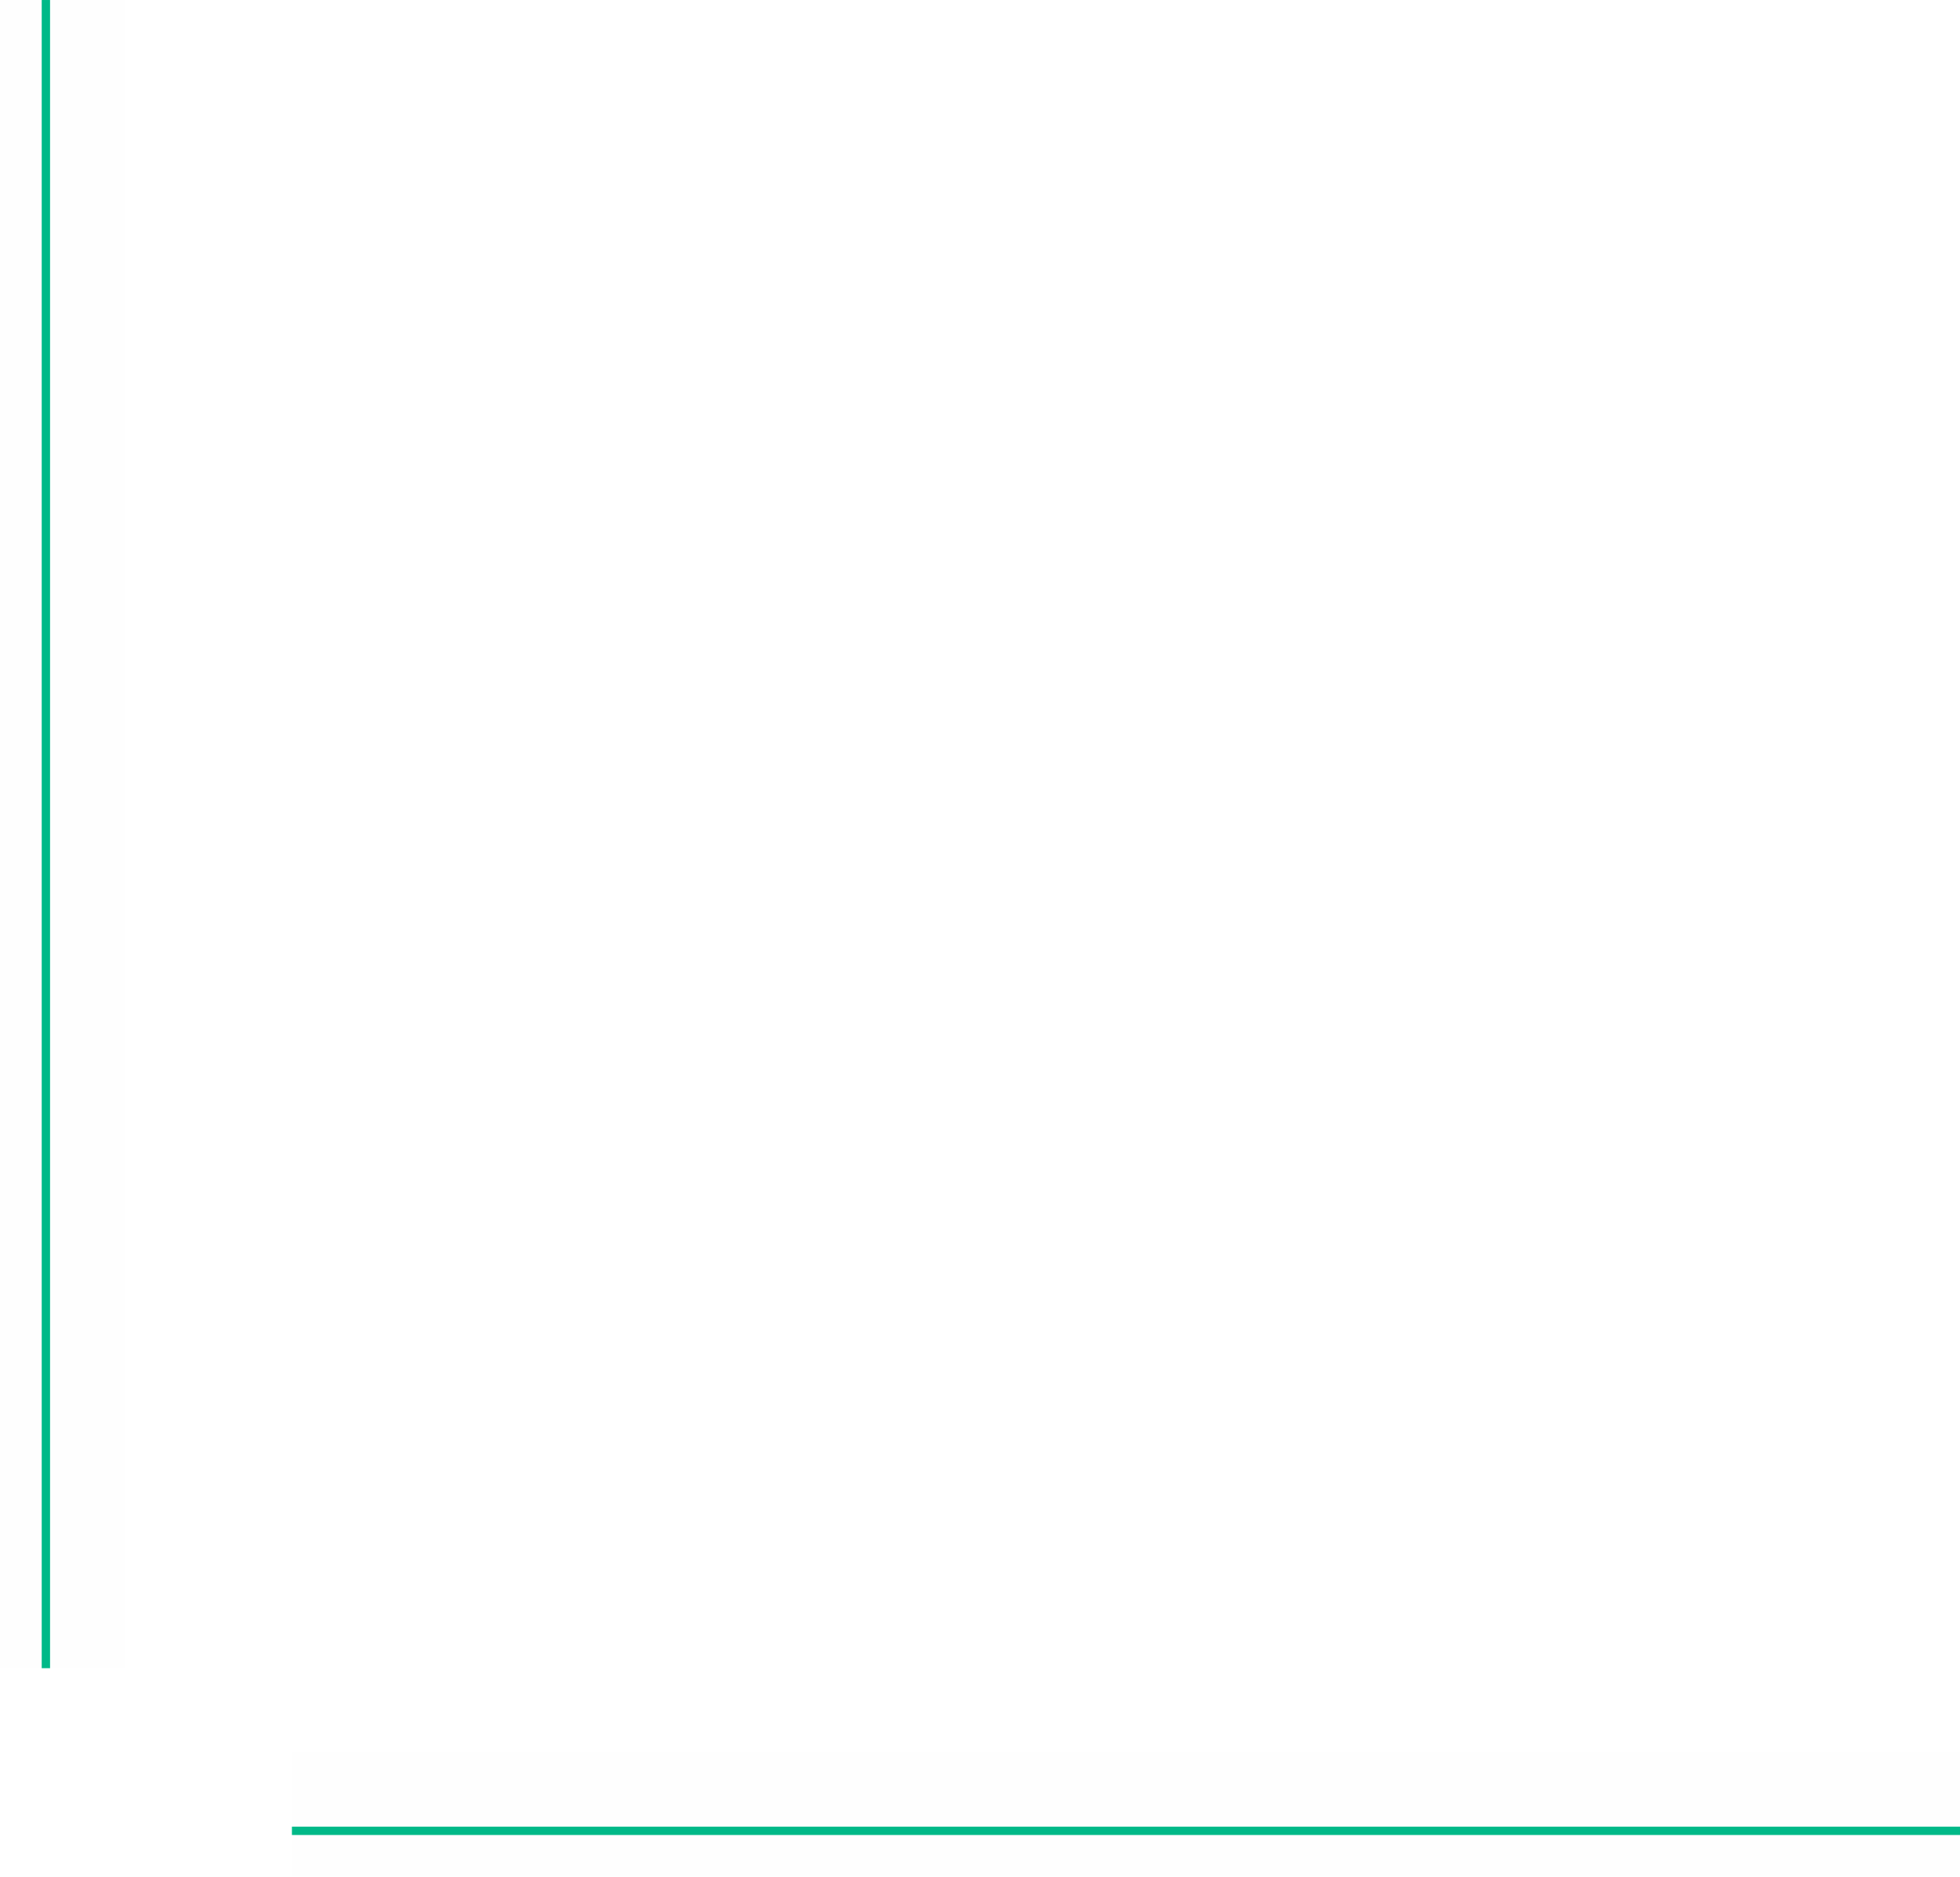
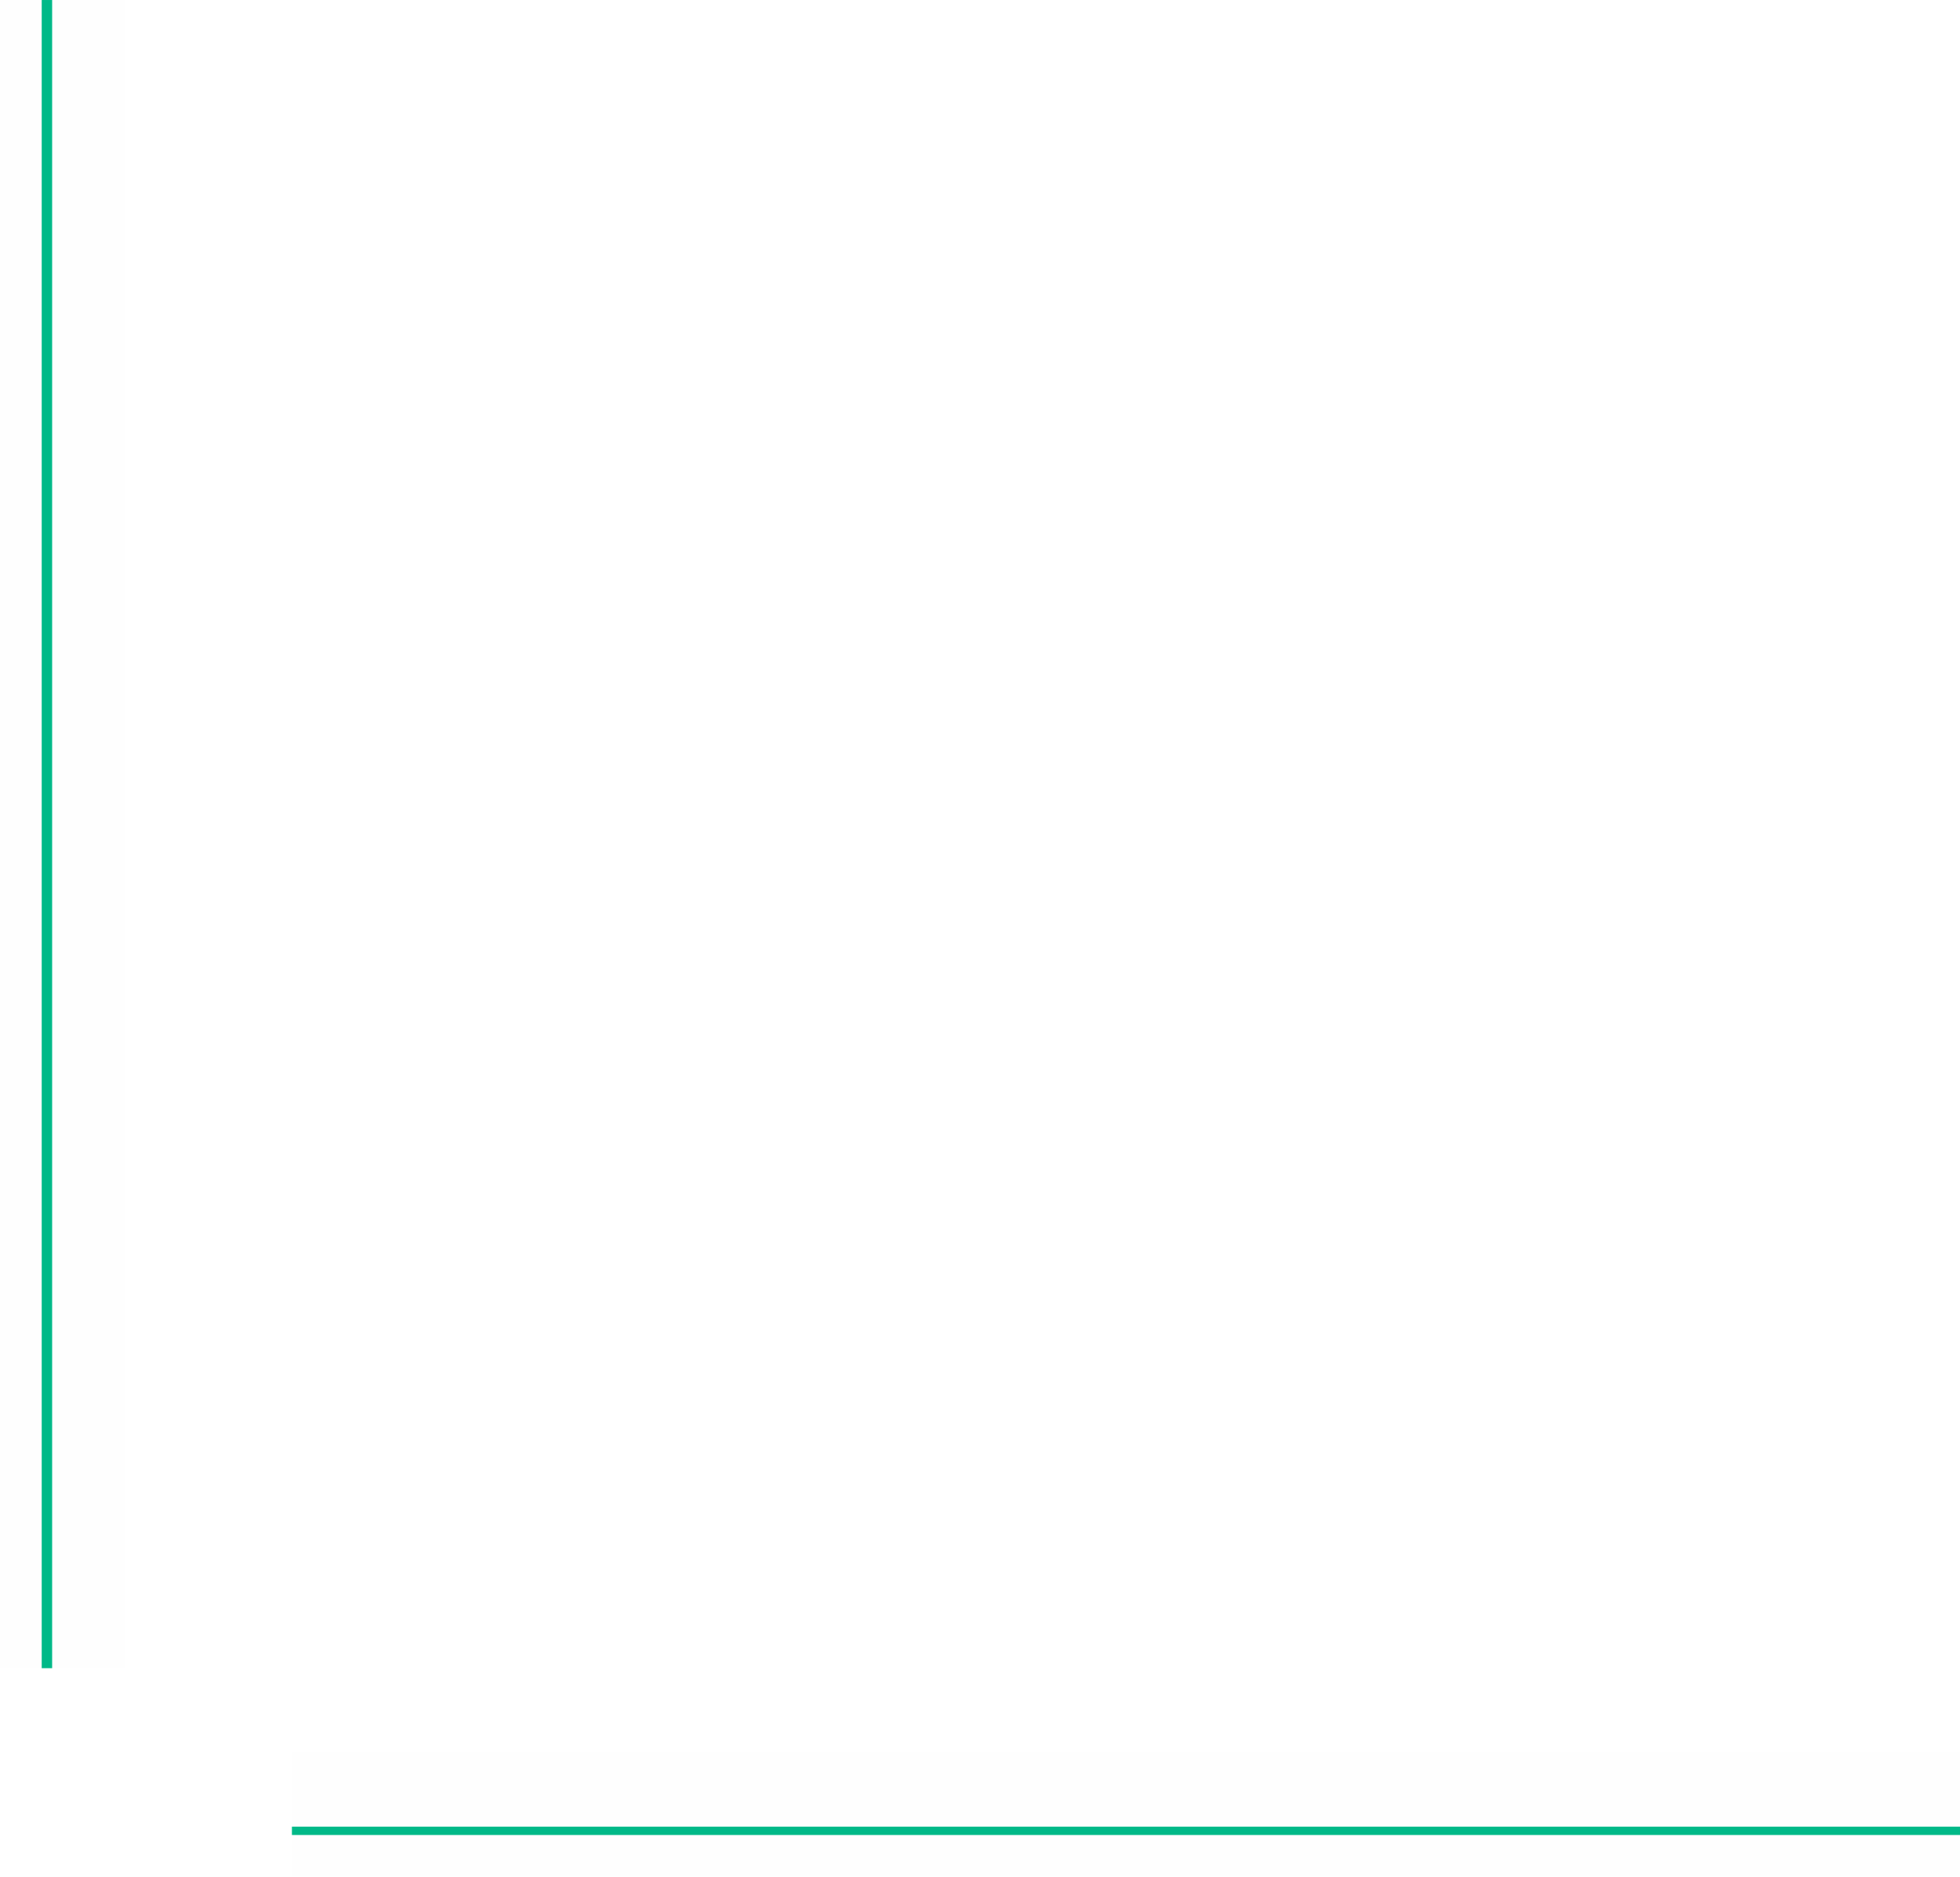
<svg xmlns="http://www.w3.org/2000/svg" width="47" height="45" id="svg2" version="1.0">
  <defs id="defs4">
    <style id="current-color-scheme" type="text/css">      .ColorScheme-Text {
        color:#31363b;
      }
      .ColorScheme-Background{
        color:#eff0f1;
      }
      .ColorScheme-ViewText {
        color:#31363b;
      }
      .ColorScheme-ViewBackground{
        color:#fcfcfc;
      }
      .ColorScheme-ViewHover {
        color:#3daee9;
      }
      .ColorScheme-ViewFocus{
        color:#3daee9;
      }
      .ColorScheme-ButtonText {
        color:#31363b;
      }
      .ColorScheme-ButtonBackground{
        color:#eff0f1;
      }
      .ColorScheme-ButtonHover {
        color:#3daee9;
      }
      .ColorScheme-ButtonFocus{
        color:#3daee9;
      }</style>
  </defs>
  <g id="layer1" transform="translate(-28,-14)">
    <g id="vertical-line" transform="translate(-4.96875,0.40625)">
      <path style="color:#31363b;opacity:0.01;fill:currentColor;fill-opacity:0.3;stroke:none" d="m 32.969,13.594 0,40 3,0 0,-40 -3,0 z" id="path2993" class="ColorScheme-Text" />
-       <path style="color:#eff0f1;fill:currentColor;fill-opacity:0.1;stroke:none;opacity:0.01" d="m 33.969,13.594 0,40 1,0 0,-40 -1,0 z" id="path3785" class="ColorScheme-Background" />
-       <path class="ColorScheme-Text" id="path2998" d="m 33.969,13.594 v 40 h 0.2 v -40 z" style="color:#31363b;fill:#00b988;fill-opacity:1;stroke:none;stroke-width:0.447" />
+       <path style="color:#eff0f1;opacity:0.01;fill:currentColor;fill-opacity:0.1;stroke:none;stroke-width:1" d="m 33.969,13.594 v 40 h 1 v -40 z" id="path3785" class="ColorScheme-Background" />
+       <path class="ColorScheme-Text" id="path2998" d="m 33.969,13.594 v 40 h 0.25 v -40 z" style="color:#31363b;fill:#00b988;fill-opacity:1;stroke:none;stroke-width:0.5" />
    </g>
    <g id="horizontal-line" transform="translate(-0.690972,0.471)">
      <path class="ColorScheme-Text" id="path3767" d="m 75.691,55.529 -40,0 0,3 40,0 0,-3 z" style="color:#31363b;opacity:0.01;fill:currentColor;fill-opacity:0.3;stroke:none" />
      <path style="color:#eff0f1;fill:currentColor;fill-opacity:0.1;stroke:none;opacity:0.01" d="m 75.691,56.529 -40,0 0,1 40,0 0,-1 z" id="path2992" class="ColorScheme-Background" />
      <path class="ColorScheme-Text" id="path3787" d="m 75.691,57.329 h -40 v 0.2 h 40 z" style="color:#31363b;fill:#00b988;fill-opacity:1;stroke:none;stroke-width:0.447" />
    </g>
  </g>
</svg>
